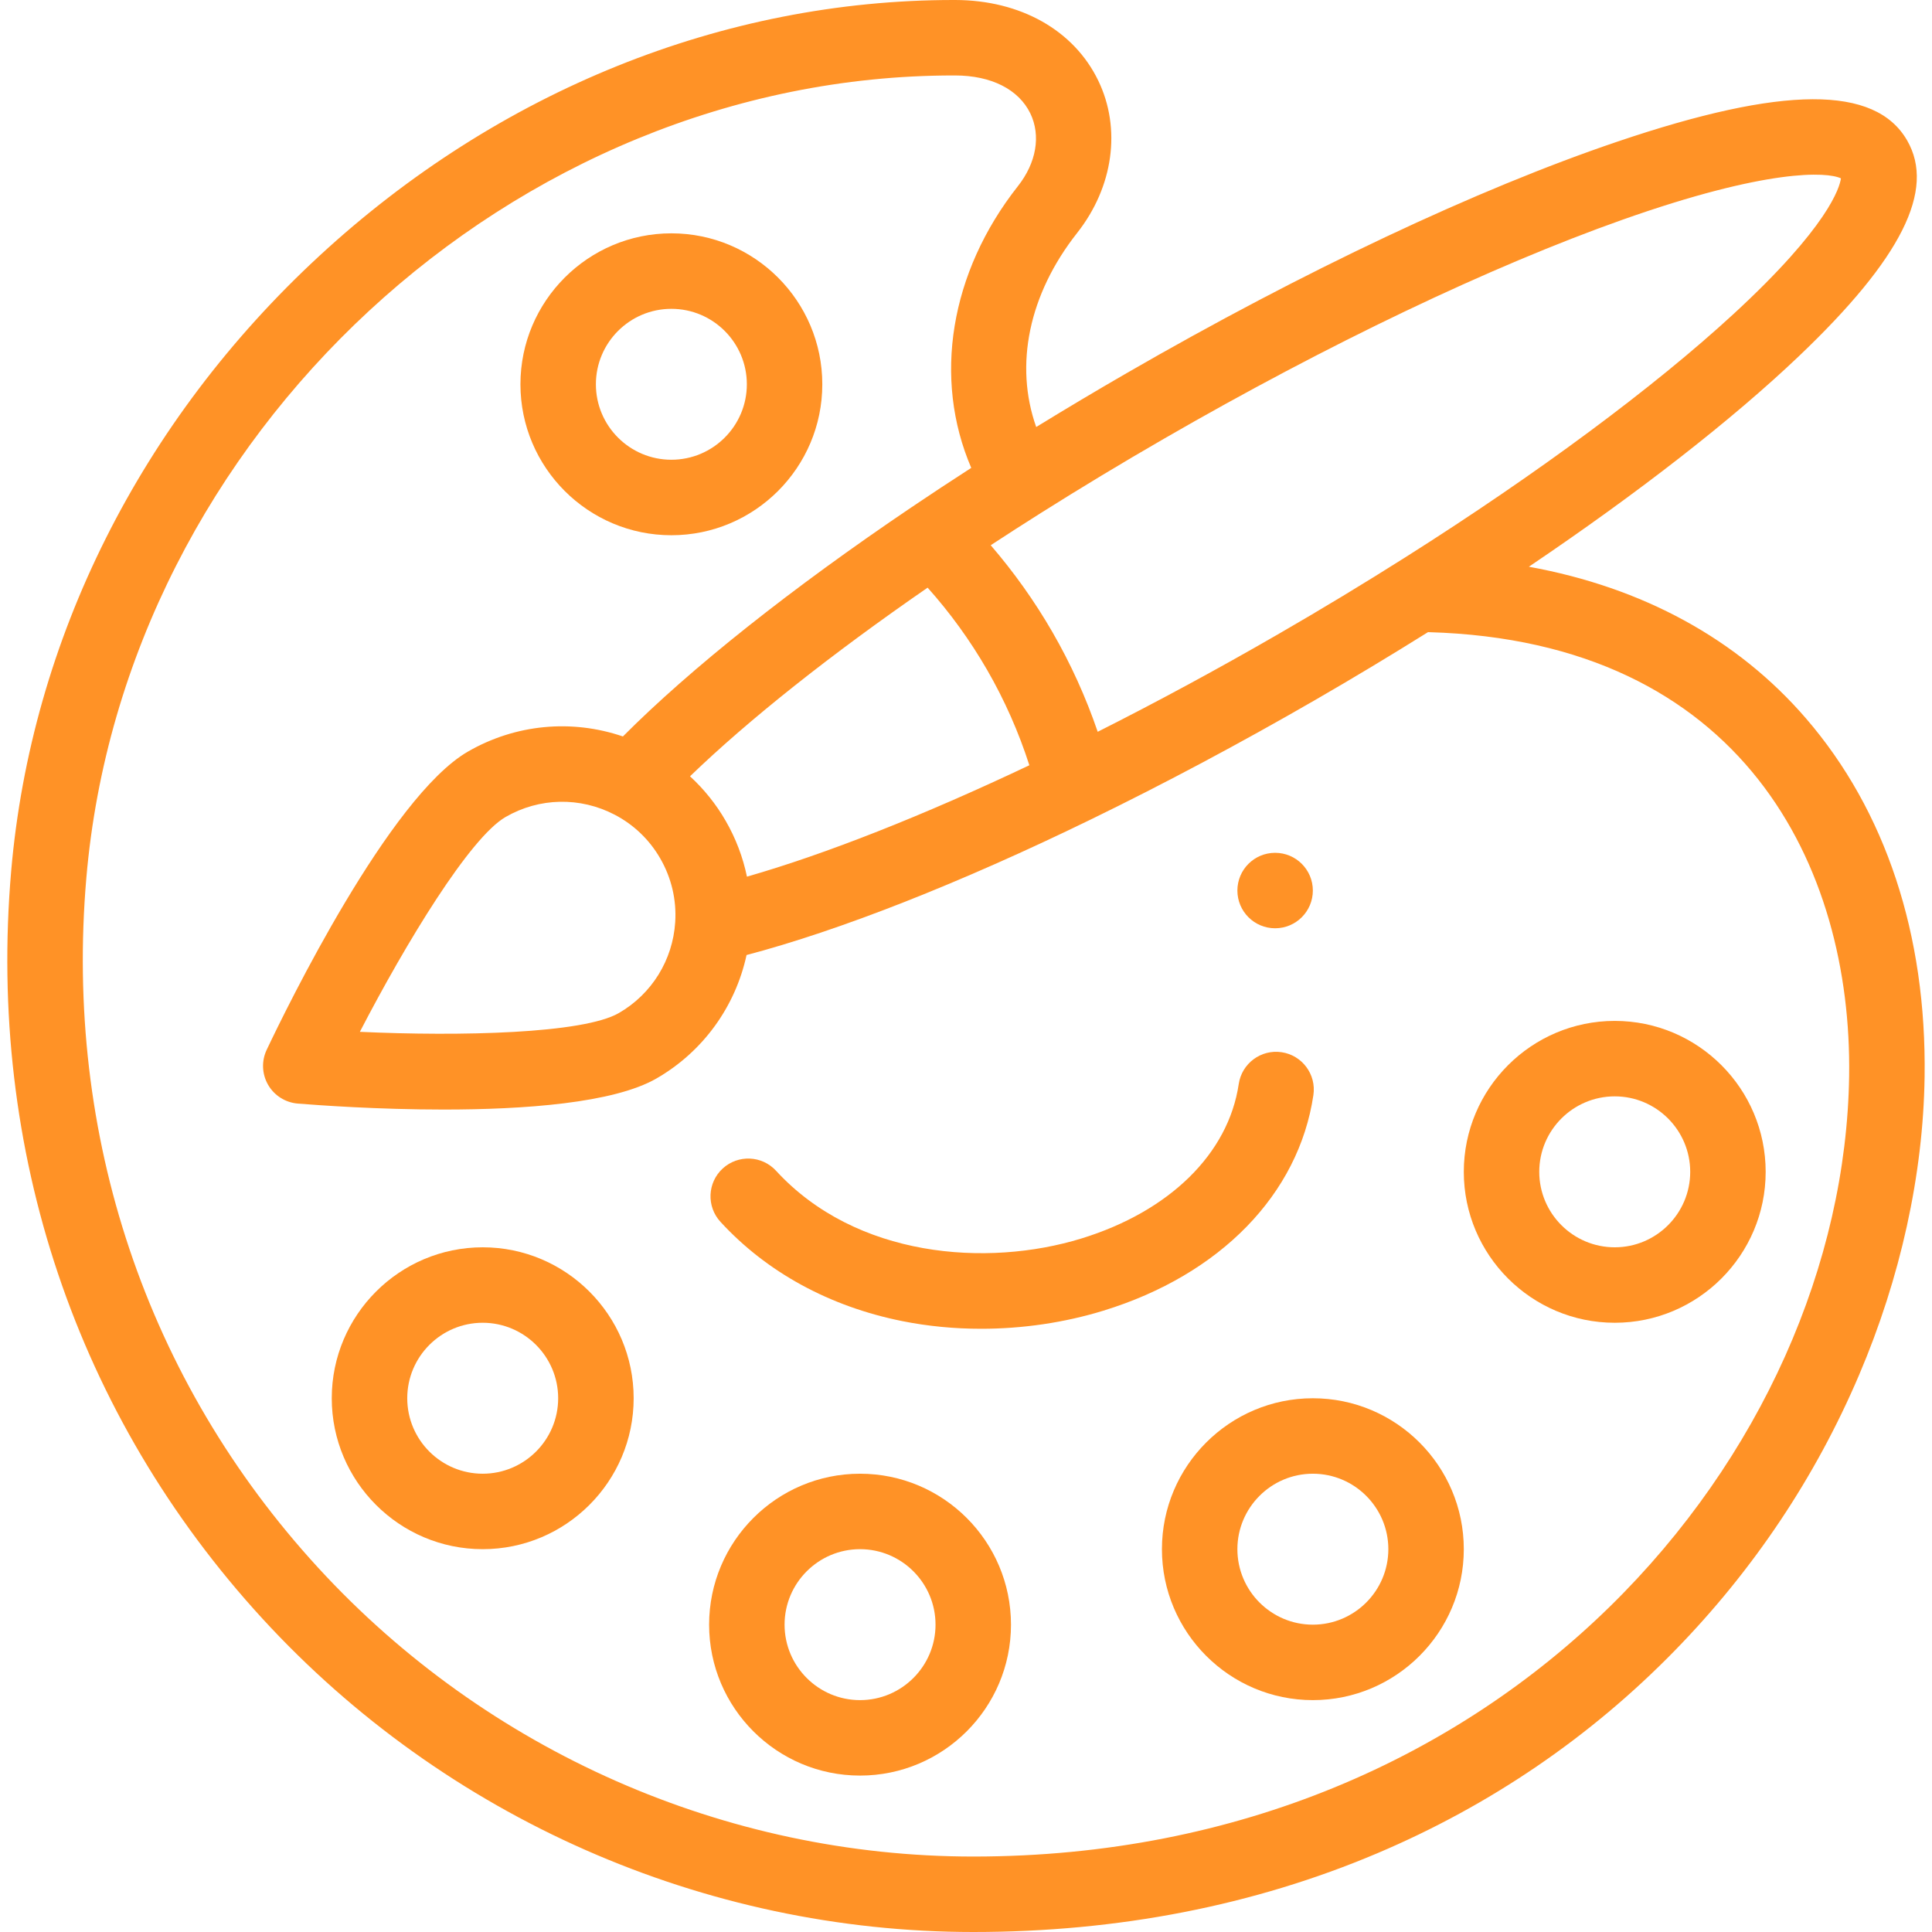
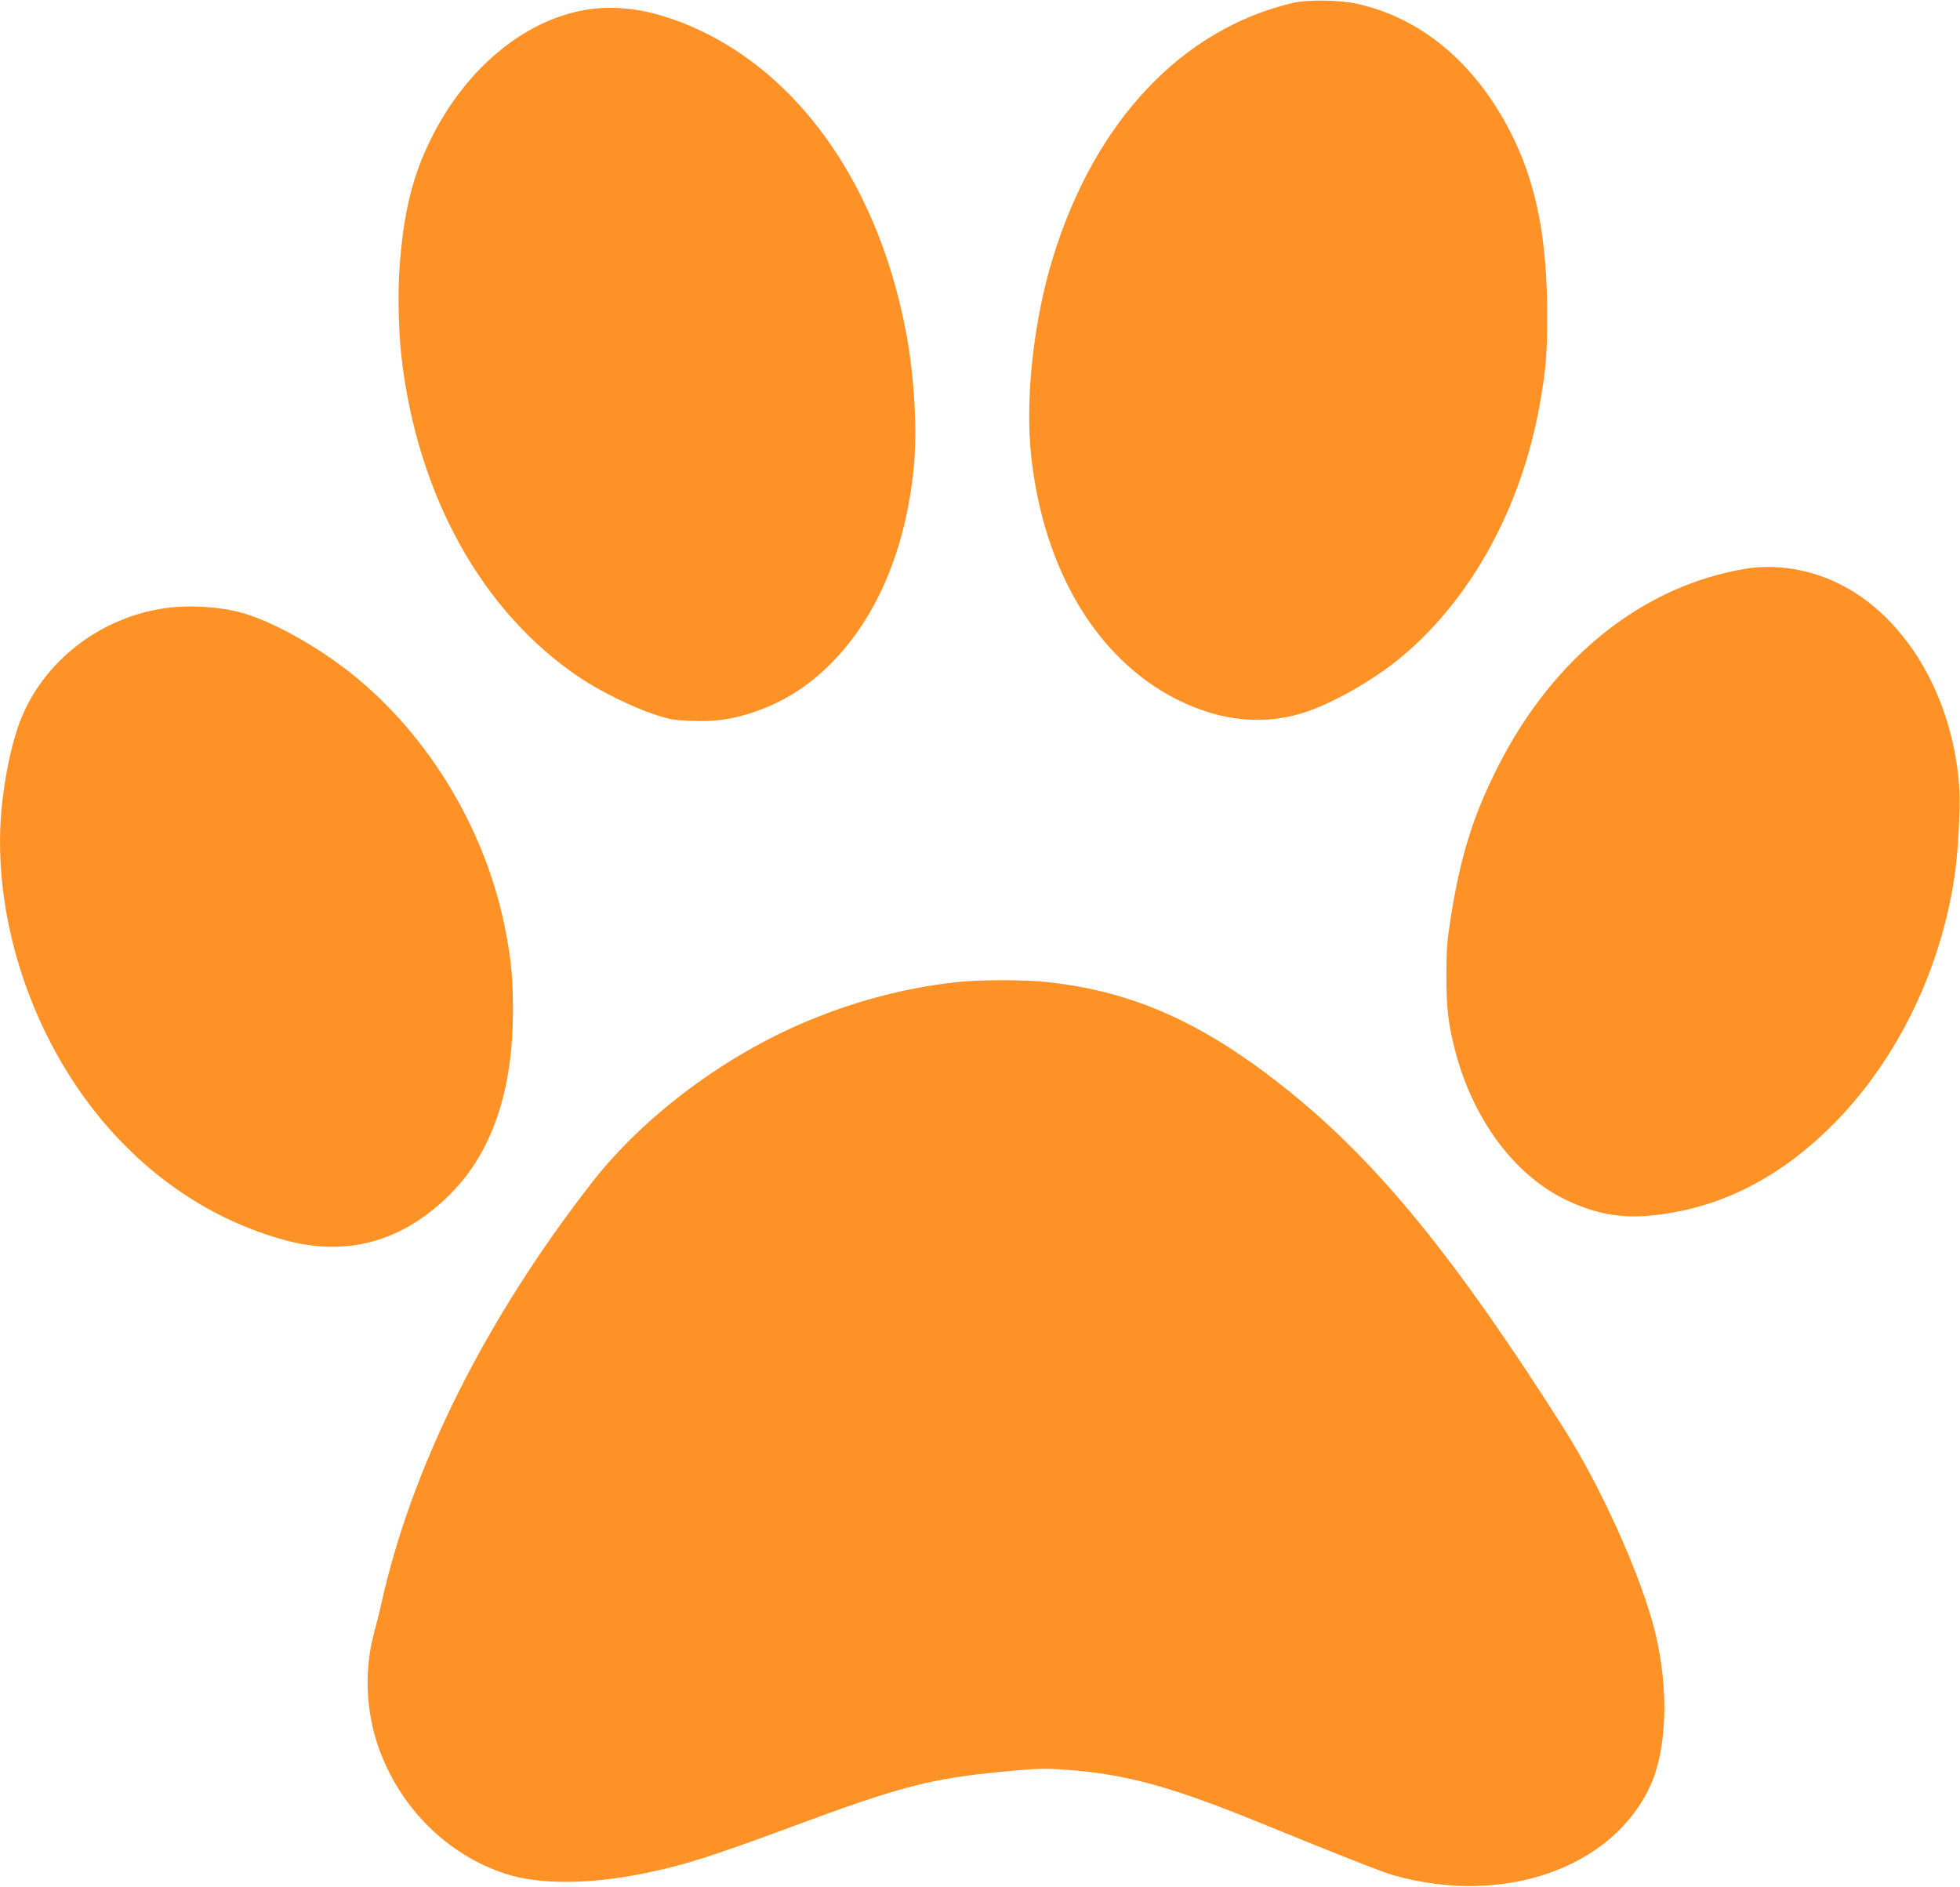
- <svg xmlns="http://www.w3.org/2000/svg" width="53" height="53" viewBox="0 0 53 53" fill="none">
-   <path d="M34.98 25.465C35.552 25.465 36.015 25.001 36.015 24.43C36.015 23.858 35.552 23.395 34.98 23.395C34.408 23.395 33.945 23.858 33.945 24.43C33.945 25.001 34.408 25.465 34.98 25.465Z" fill="#FF9226" />
-   <path d="M35.158 28.865C34.593 28.781 34.066 29.172 33.982 29.737C33.699 31.648 32.084 33.232 29.663 33.976C27.074 34.771 23.481 34.504 21.289 32.117C20.902 31.696 20.247 31.669 19.826 32.055C19.405 32.442 19.377 33.097 19.764 33.518C21.033 34.9 22.756 35.841 24.748 36.241C25.451 36.382 26.181 36.452 26.915 36.452C28.049 36.452 29.195 36.285 30.27 35.955C33.474 34.971 35.627 32.76 36.03 30.041C36.114 29.475 35.723 28.949 35.158 28.865Z" fill="#FF9226" />
-   <path d="M49.545 19.71C47.664 17.529 45.067 16.115 41.941 15.547C44.934 13.527 47.515 11.518 49.356 9.764C52.162 7.09 53.103 5.211 52.317 3.851C51.443 2.336 48.919 2.346 44.374 3.884C40.534 5.183 35.75 7.44 30.904 10.238C30.067 10.721 29.238 11.216 28.426 11.714C27.824 10.015 28.221 8.074 29.549 6.39C30.543 5.13 30.765 3.528 30.128 2.211C29.461 0.83 27.995 0.004 26.206 0H26.158C19.843 0 13.666 2.492 8.765 7.016C3.858 11.546 0.854 17.543 0.306 23.902C-0.353 31.56 2.095 38.841 7.199 44.403C12.213 49.867 19.32 53 26.7 53C30.673 53 34.403 52.273 37.785 50.839C40.878 49.528 43.625 47.656 45.949 45.275C48.104 43.067 49.803 40.526 50.999 37.721C52.137 35.052 52.759 32.223 52.797 29.541C52.853 25.641 51.729 22.242 49.545 19.71ZM28.547 14.077C29.643 13.386 30.784 12.697 31.939 12.031C36.42 9.444 40.882 7.313 44.503 6.03C48.489 4.619 50.121 4.711 50.502 4.893C50.469 5.134 50.17 6.206 47.554 8.615C45.37 10.627 42.18 12.992 38.572 15.276C37.432 15.998 36.245 16.716 35.044 17.409C33.39 18.364 31.736 19.257 30.113 20.075C29.79 19.13 29.375 18.213 28.87 17.338C28.38 16.49 27.812 15.694 27.178 14.957C27.627 14.663 28.084 14.369 28.547 14.077ZM28.238 20.993C25.315 22.379 22.633 23.436 20.491 24.049C20.38 23.514 20.184 22.996 19.905 22.514C19.642 22.057 19.311 21.648 18.929 21.296C20.532 19.748 22.789 17.956 25.447 16.121C26.064 16.811 26.61 17.565 27.077 18.373C27.559 19.208 27.947 20.087 28.238 20.993ZM50.727 29.512C50.579 39.812 41.351 50.93 26.7 50.93C19.899 50.93 13.347 48.041 8.724 43.003C4.017 37.873 1.76 31.153 2.369 24.08C3.414 11.944 14.086 2.07 26.158 2.07H26.204C27.194 2.072 27.945 2.452 28.265 3.112C28.558 3.719 28.431 4.465 27.923 5.108C26.058 7.474 25.59 10.383 26.644 12.835C26.089 13.193 25.544 13.552 25.017 13.908C25.014 13.91 25.012 13.912 25.009 13.913C21.718 16.134 18.938 18.344 17.088 20.203C15.686 19.724 14.145 19.863 12.835 20.619C10.684 21.862 7.86 27.651 7.316 28.799C7.17 29.106 7.185 29.465 7.355 29.76C7.525 30.054 7.829 30.246 8.168 30.274C8.74 30.32 10.364 30.438 12.173 30.438C14.367 30.438 16.832 30.265 18.011 29.584C19.288 28.847 20.173 27.615 20.48 26.199C23.018 25.532 26.335 24.229 29.927 22.479C31.94 21.499 34.01 20.397 36.08 19.202C37.13 18.596 38.168 17.971 39.176 17.34C39.183 17.34 39.188 17.341 39.195 17.342C47.823 17.589 50.809 23.79 50.727 29.512ZM18.523 25.296C18.457 26.337 17.879 27.27 16.976 27.791C15.997 28.356 12.634 28.433 9.872 28.306C11.143 25.853 12.89 22.978 13.87 22.412C14.795 21.878 15.914 21.855 16.863 22.35C17.385 22.622 17.817 23.036 18.112 23.549C18.42 24.082 18.562 24.686 18.523 25.296Z" fill="#FF9226" />
-   <path d="M18.418 6.401C16.135 6.401 14.277 8.259 14.277 10.542C14.277 12.825 16.135 14.683 18.418 14.683C20.701 14.683 22.558 12.825 22.558 10.542C22.558 8.259 20.701 6.401 18.418 6.401ZM18.418 12.612C17.276 12.612 16.347 11.684 16.347 10.542C16.347 9.4 17.276 8.472 18.418 8.472C19.559 8.472 20.488 9.4 20.488 10.542C20.488 11.684 19.559 12.612 18.418 12.612Z" fill="#FF9226" />
-   <path d="M13.242 34.217C10.959 34.217 9.101 36.075 9.101 38.358C9.101 40.641 10.959 42.498 13.242 42.498C15.525 42.498 17.383 40.641 17.383 38.358C17.383 36.075 15.525 34.217 13.242 34.217ZM13.242 40.428C12.1 40.428 11.172 39.499 11.172 38.358C11.172 37.216 12.1 36.287 13.242 36.287C14.383 36.287 15.312 37.216 15.312 38.358C15.312 39.499 14.383 40.428 13.242 40.428Z" fill="#FF9226" />
-   <path d="M23.593 40.428C21.31 40.428 19.453 42.285 19.453 44.569C19.453 46.852 21.31 48.709 23.593 48.709C25.877 48.709 27.734 46.852 27.734 44.569C27.734 42.285 25.877 40.428 23.593 40.428ZM23.593 46.639C22.452 46.639 21.523 45.71 21.523 44.569C21.523 43.427 22.452 42.498 23.593 42.498C24.735 42.498 25.664 43.427 25.664 44.569C25.664 45.71 24.735 46.639 23.593 46.639Z" fill="#FF9226" />
-   <path d="M36.015 38.358C33.732 38.358 31.875 40.215 31.875 42.498C31.875 44.782 33.732 46.639 36.015 46.639C38.298 46.639 40.156 44.782 40.156 42.498C40.156 40.215 38.298 38.358 36.015 38.358ZM36.015 44.569C34.874 44.569 33.945 43.64 33.945 42.498C33.945 41.357 34.874 40.428 36.015 40.428C37.157 40.428 38.086 41.357 38.086 42.498C38.086 43.64 37.157 44.569 36.015 44.569Z" fill="#FF9226" />
-   <path d="M44.297 28.006C42.014 28.006 40.156 29.864 40.156 32.147C40.156 34.43 42.014 36.287 44.297 36.287C46.58 36.287 48.437 34.43 48.437 32.147C48.437 29.864 46.58 28.006 44.297 28.006ZM44.297 34.217C43.155 34.217 42.226 33.288 42.226 32.147C42.226 31.005 43.155 30.076 44.297 30.076C45.438 30.076 46.367 31.005 46.367 32.147C46.367 33.288 45.438 34.217 44.297 34.217Z" fill="#FF9226" />
+ <svg xmlns="http://www.w3.org/2000/svg" version="1.0" width="1280pt" height="1232pt" viewBox="0 0 1280 1232" preserveAspectRatio="xMidYMid meet">
+   <g transform="translate(0,1232) scale(0.1,-0.1)" fill="#FF9226" stroke="none">
+     <path d="M8443 12301 c-725 -171 -1292 -772 -1566 -1661 -128 -415 -184 -930 -142 -1305 82 -741 432 -1322 951 -1583 294 -148 585 -173 859 -76 192 68 451 220 620 364 449 381 769 968 889 1630 41 227 51 342 50 595 0 484 -68 837 -219 1150 -230 476 -594 788 -1027 881 -119 25 -317 27 -415 5z" />
+     <path d="M3820 12255 c-401 -70 -779 -386 -1004 -839 -123 -247 -181 -484 -207 -847 -12 -159 -6 -414 12 -574 103 -908 527 -1673 1166 -2101 128 -86 340 -191 484 -239 102 -34 128 -38 241 -43 150 -6 257 8 388 50 203 65 369 167 525 323 309 309 501 775 546 1323 18 226 -2 562 -51 825 -196 1067 -809 1857 -1621 2091 -162 46 -328 57 -479 31z" />
+     <path d="M11403 8606 c-669 -110 -1251 -571 -1614 -1280 -167 -327 -251 -593 -316 -1007 -23 -148 -27 -204 -27 -374 0 -208 12 -311 55 -479 115 -451 386 -818 723 -981 184 -89 352 -122 541 -105 459 40 868 247 1232 623 401 415 677 989 767 1592 23 150 39 446 32 567 -37 622 -371 1169 -836 1369 -180 77 -378 104 -557 75z" />
+     <path d="M1051 8344 c-435 -73 -801 -377 -936 -779 -48 -142 -88 -345 -105 -530 -62 -671 174 -1429 618 -1985 332 -415 760 -702 1239 -831 403 -108 765 -6 1072 301 274 274 411 674 411 1201 0 205 -10 317 -46 507 -122 652 -492 1276 -999 1685 -233 188 -547 361 -745 410 -156 39 -353 47 -509 21z" />
+     <path d="M6240 5905 c-348 -39 -692 -132 -1031 -281 -518 -229 -1018 -610 -1341 -1024 -697 -894 -1181 -1862 -1378 -2755 -12 -55 -33 -138 -46 -185 -67 -243 -56 -519 31 -760 140 -388 443 -689 818 -815 224 -75 559 -74 932 4 243 50 425 108 941 299 718 267 917 318 1400 363 216 20 255 21 404 10 381 -27 682 -110 1260 -346 512 -209 798 -322 870 -342 720 -204 1435 47 1680 590 107 239 119 628 29 997 -88 359 -349 942 -599 1335 -705 1110 -1208 1727 -1790 2197 -547 441 -1006 650 -1571 713 -159 18 -447 18 -609 0z" />
+   </g>
</svg>
